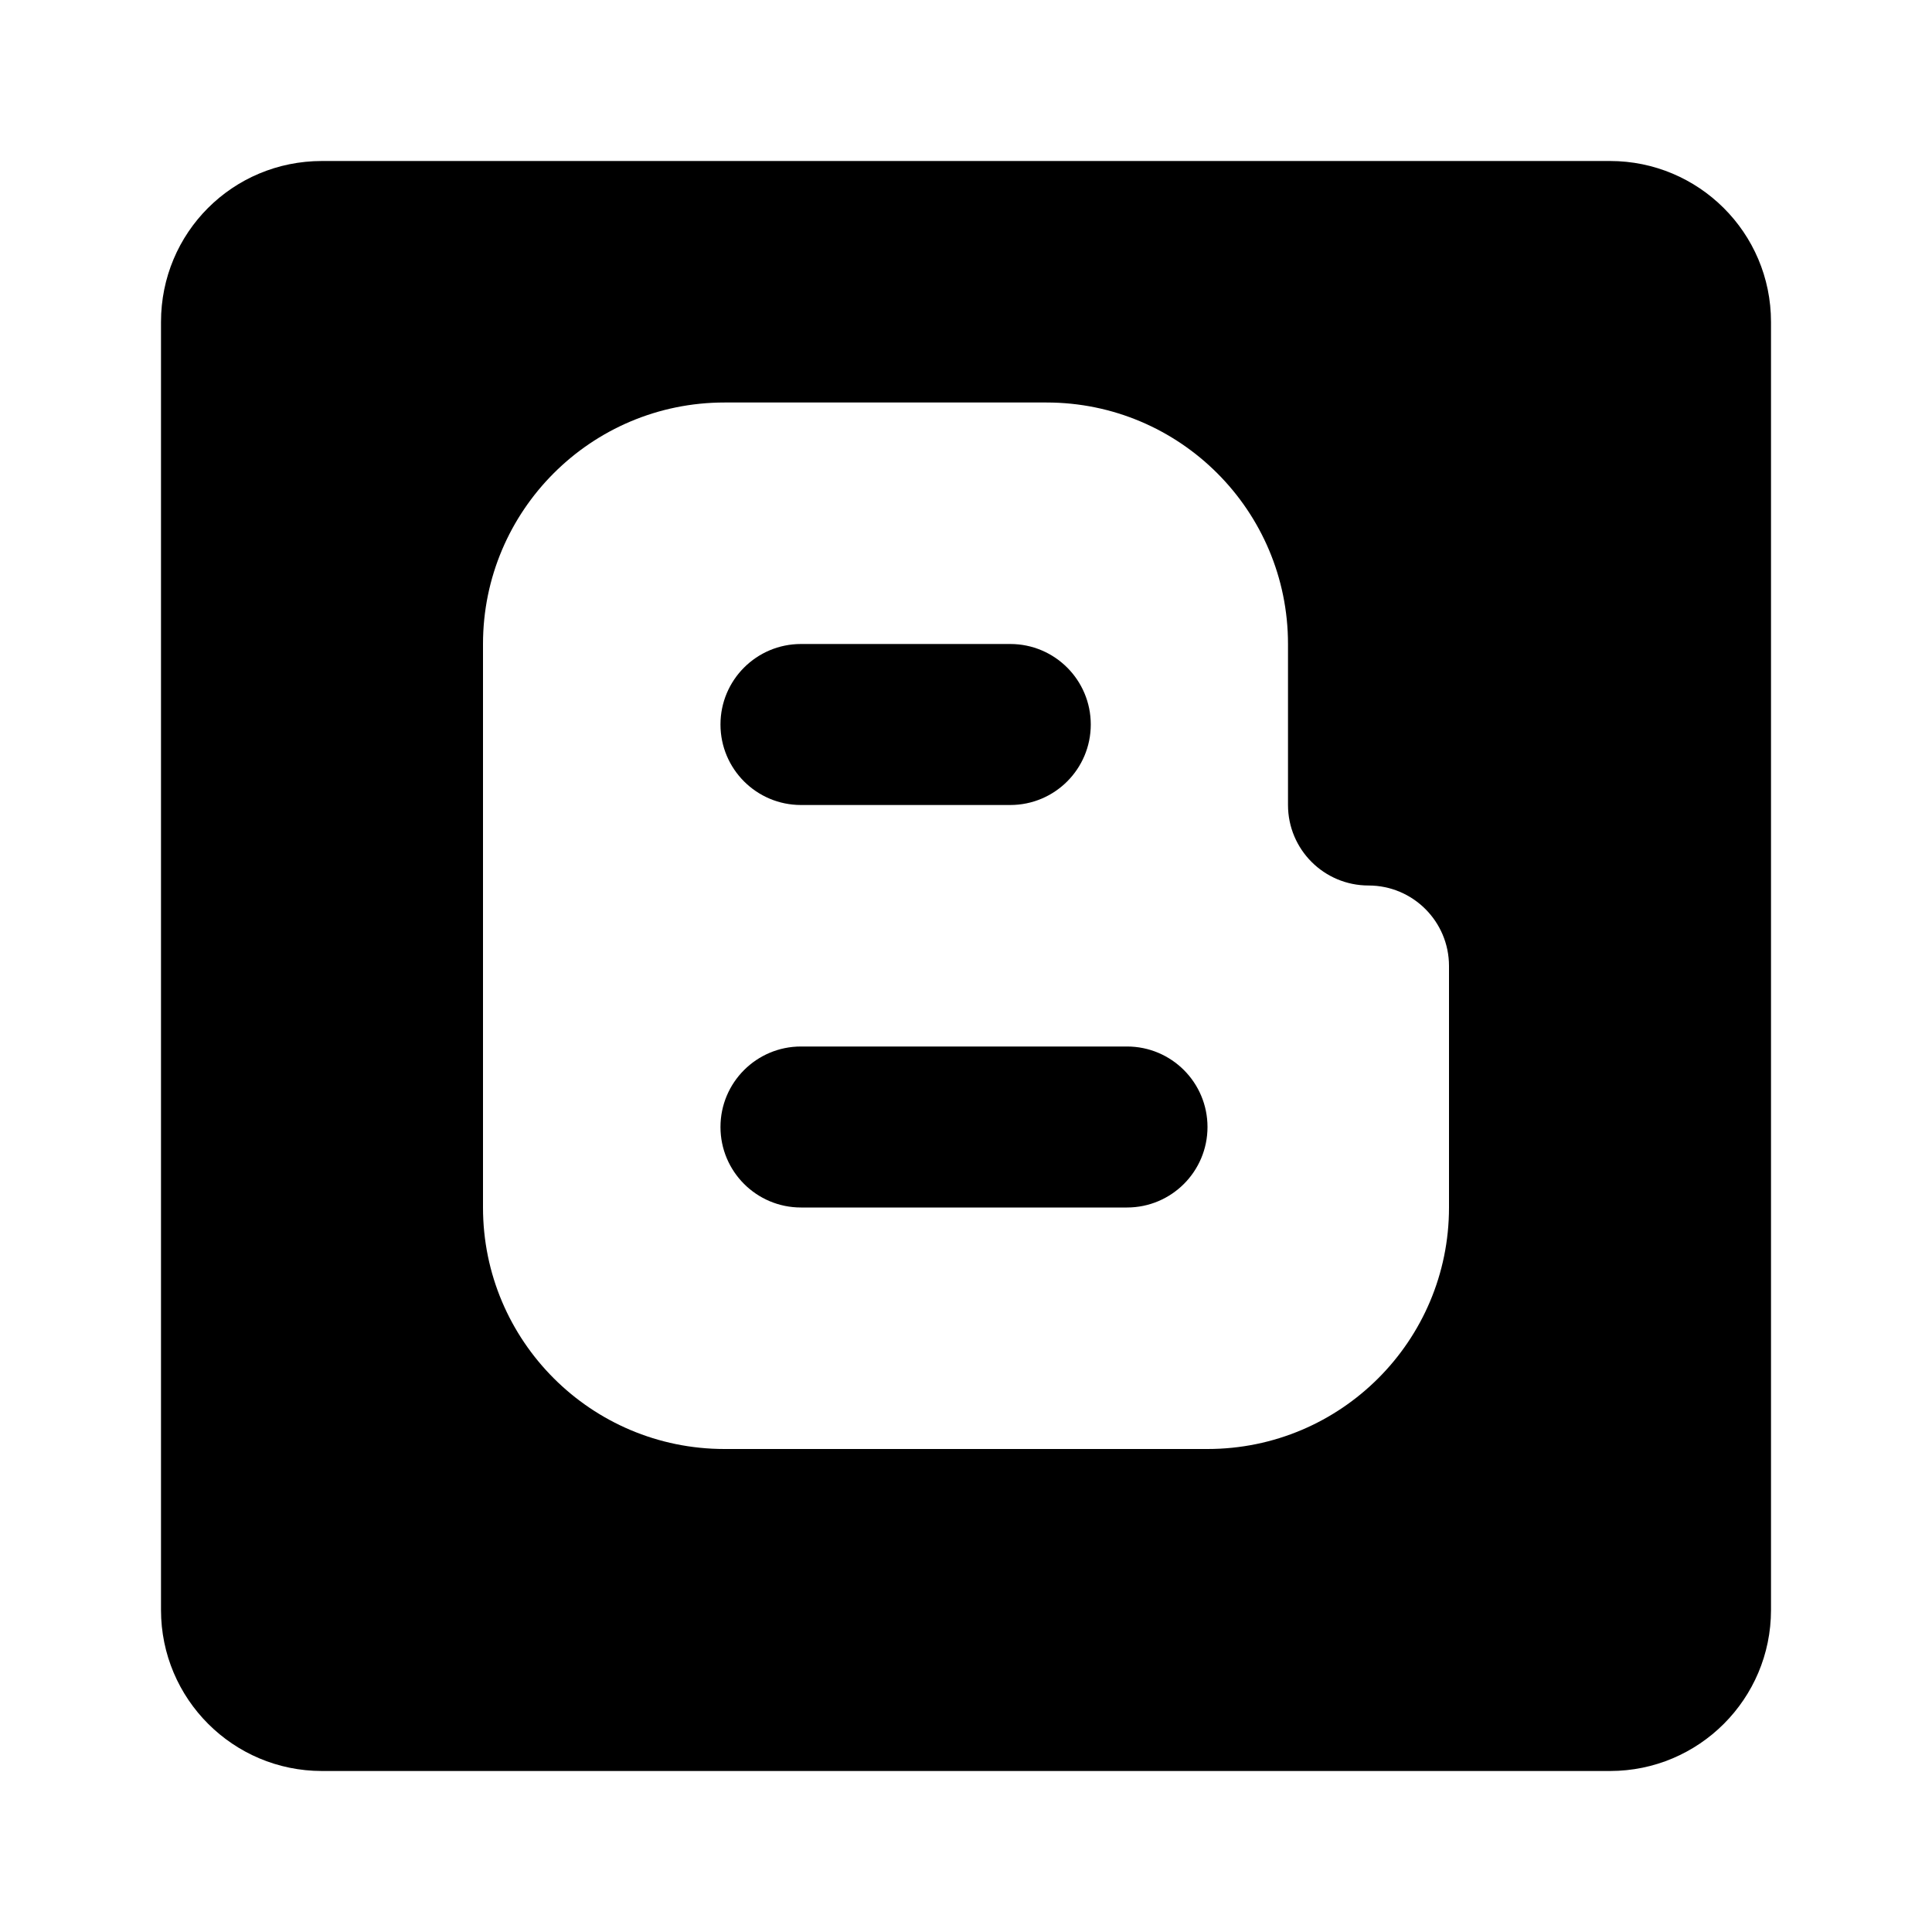
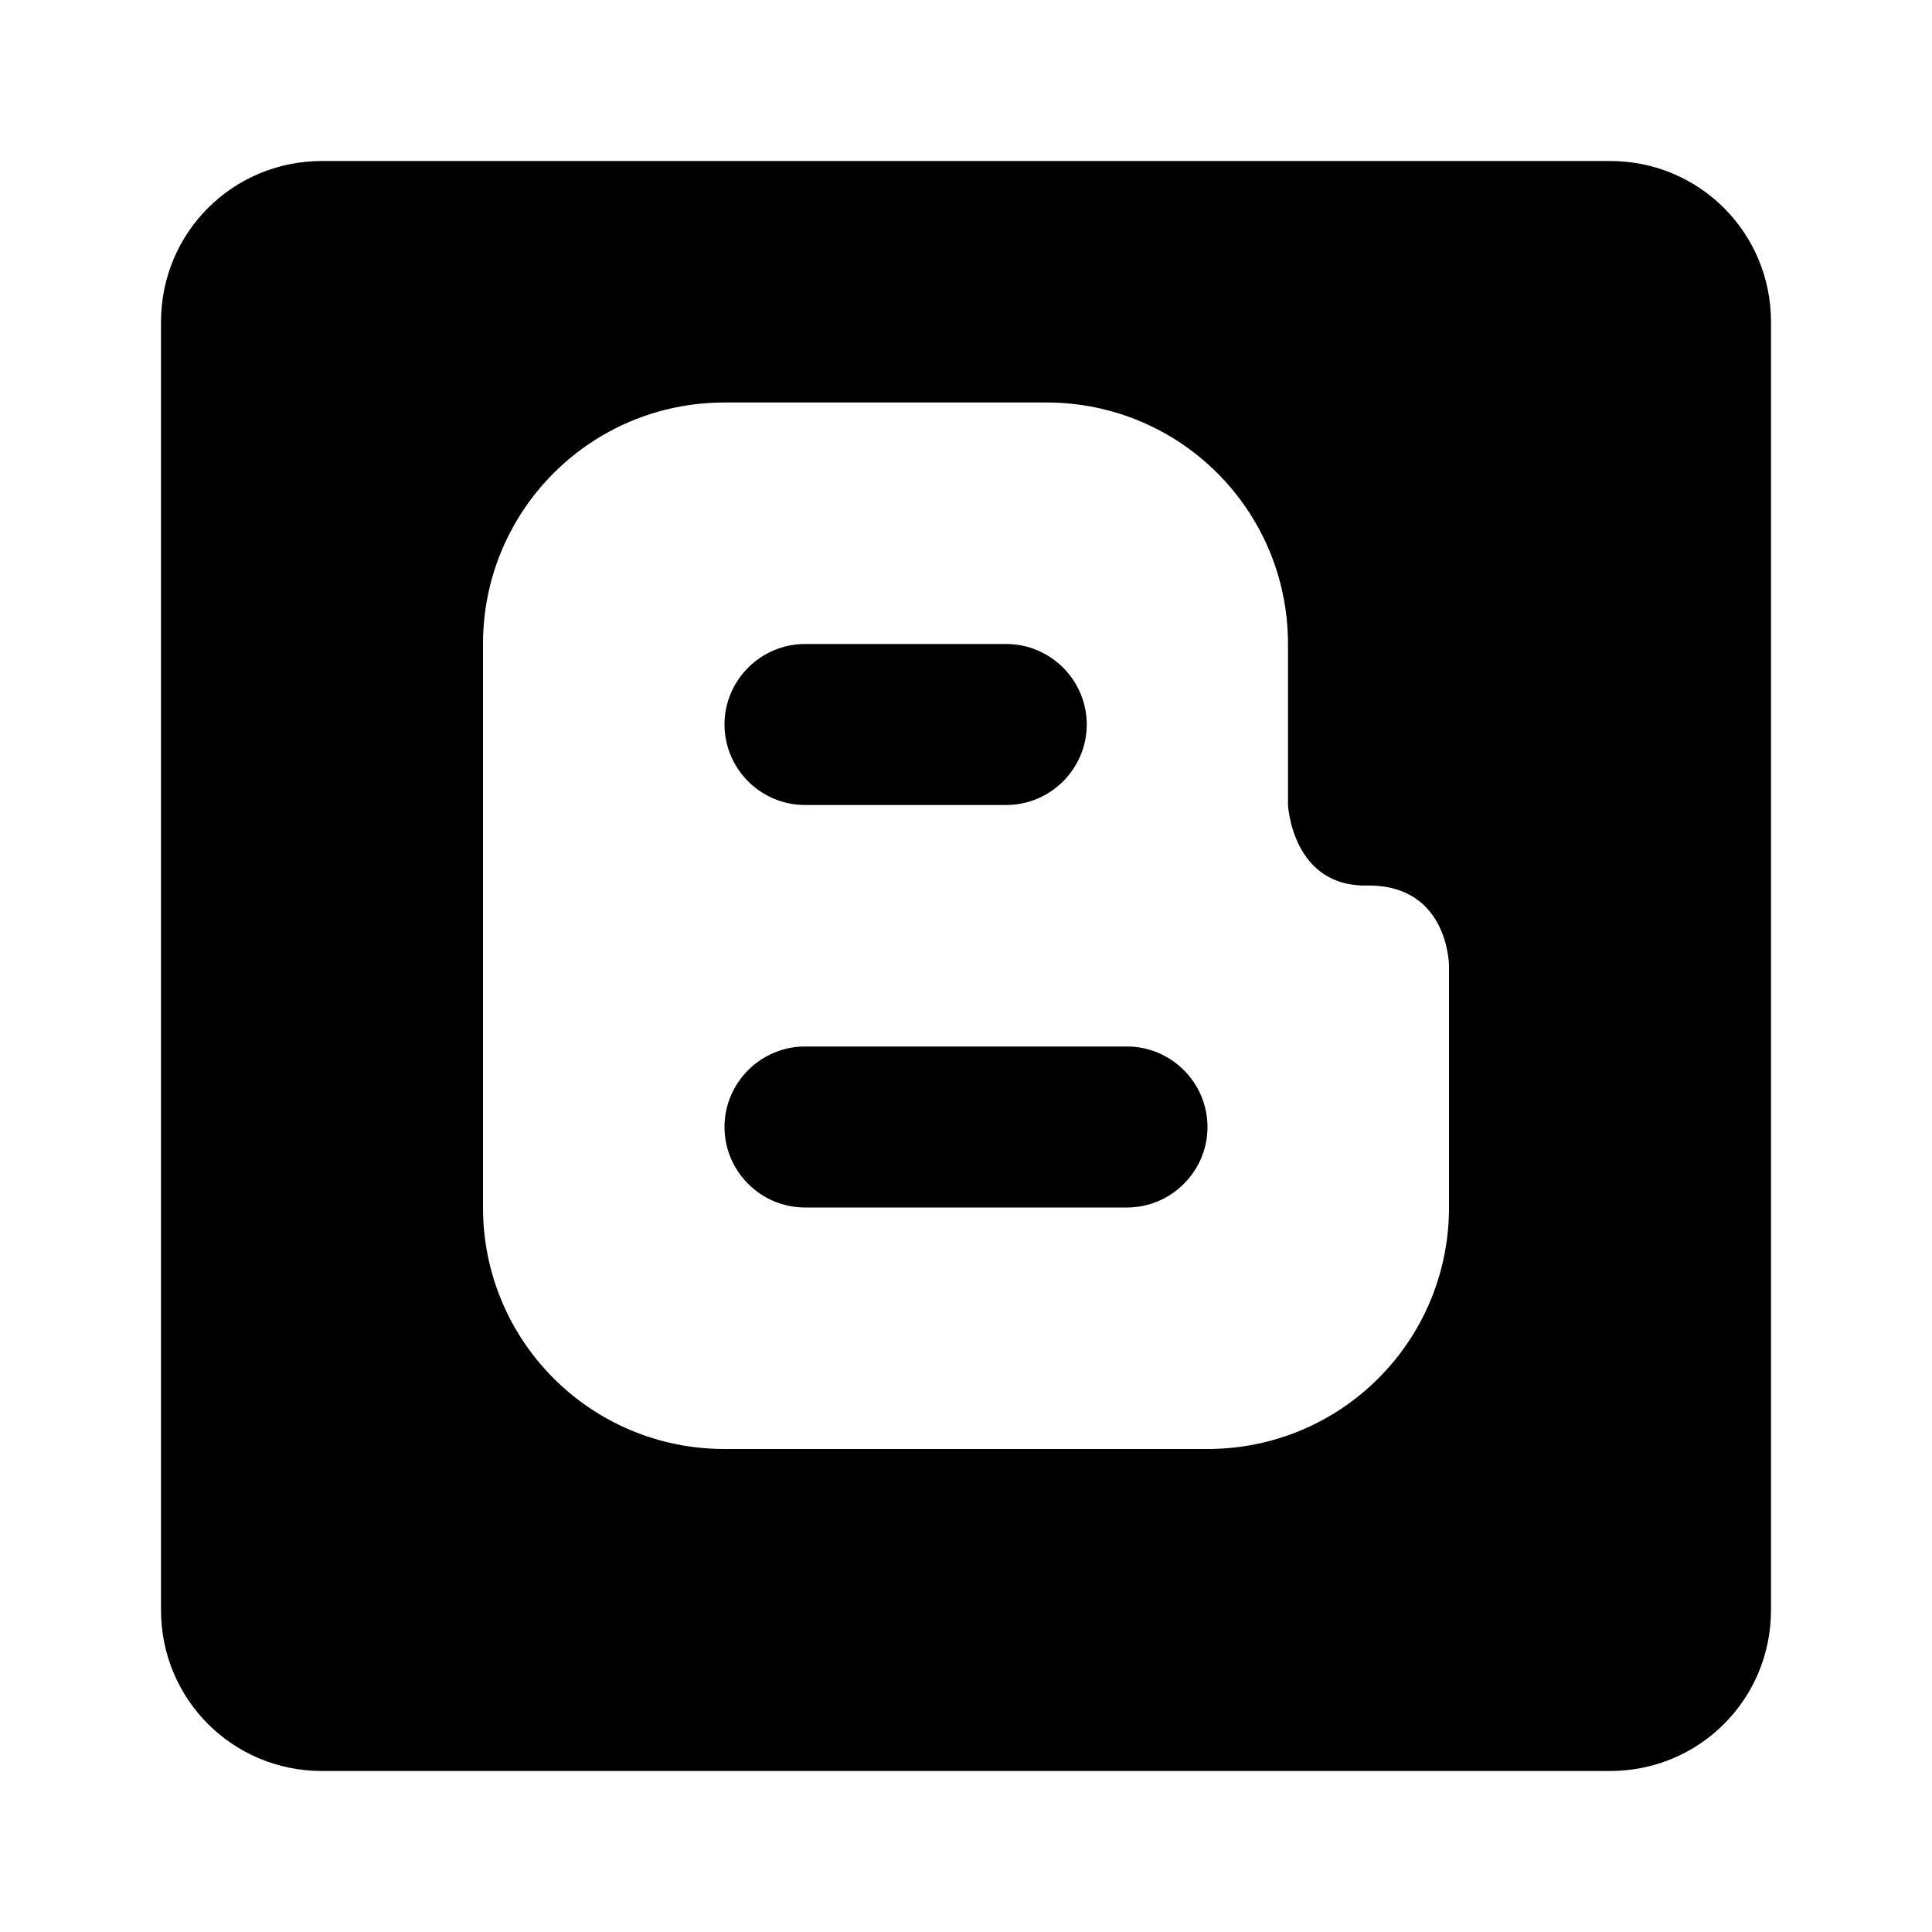
<svg xmlns="http://www.w3.org/2000/svg" version="1.1" id="mdi-blogger" width="24" height="24" viewBox="0 0 24 24">
-   <path d="M14,13H9.95A1,1 0 0,0 8.95,14A1,1 0 0,0 9.95,15H14A1,1 0 0,0 15,14A1,1 0 0,0 14,13M9.95,10H12.55A1,1 0 0,0 13.55,9A1,1 0 0,0 12.55,8H9.95A1,1 0 0,0 8.95,9A1,1 0 0,0 9.95,10M16,9V10A1,1 0 0,0 17,11A1,1 0 0,1 18,12V15A3,3 0 0,1 15,18H9A3,3 0 0,1 6,15V8A3,3 0 0,1 9,5H13A3,3 0 0,1 16,8M20,2H4C2.89,2 2,2.89 2,4V20A2,2 0 0,0 4,22H20A2,2 0 0,0 22,20V4C22,2.89 21.1,2 20,2Z" />
+   <path d="M12.5 10H10C9.45 10 9 9.55 9 9C9 8.45 9.45 8 10 8H12.5C13.05 8 13.5 8.45 13.5 9C13.5 9.55 13.05 10 12.5 10M15 14C15 13.45 14.55 13 14 13H10C9.45 13 9 13.45 9 14C9 14.55 9.45 15 10 15H14C14.55 15 15 14.55 15 14M22 4V20C22 21.11 21.11 22 20 22H4C2.89 22 2 21.11 2 20V4C2 2.89 2.89 2 4 2H20C21.11 2 22 2.89 22 4M18 12C18 12 18 11 17 11C16.05 11.03 16 10 16 10L16 8C16 6.34 14.66 5 13 5H9C7.34 5 6 6.34 6 8V15C6 16.66 7.34 18 9 18H15C16.66 18 18 16.66 18 15L18 12Z" />
</svg>
